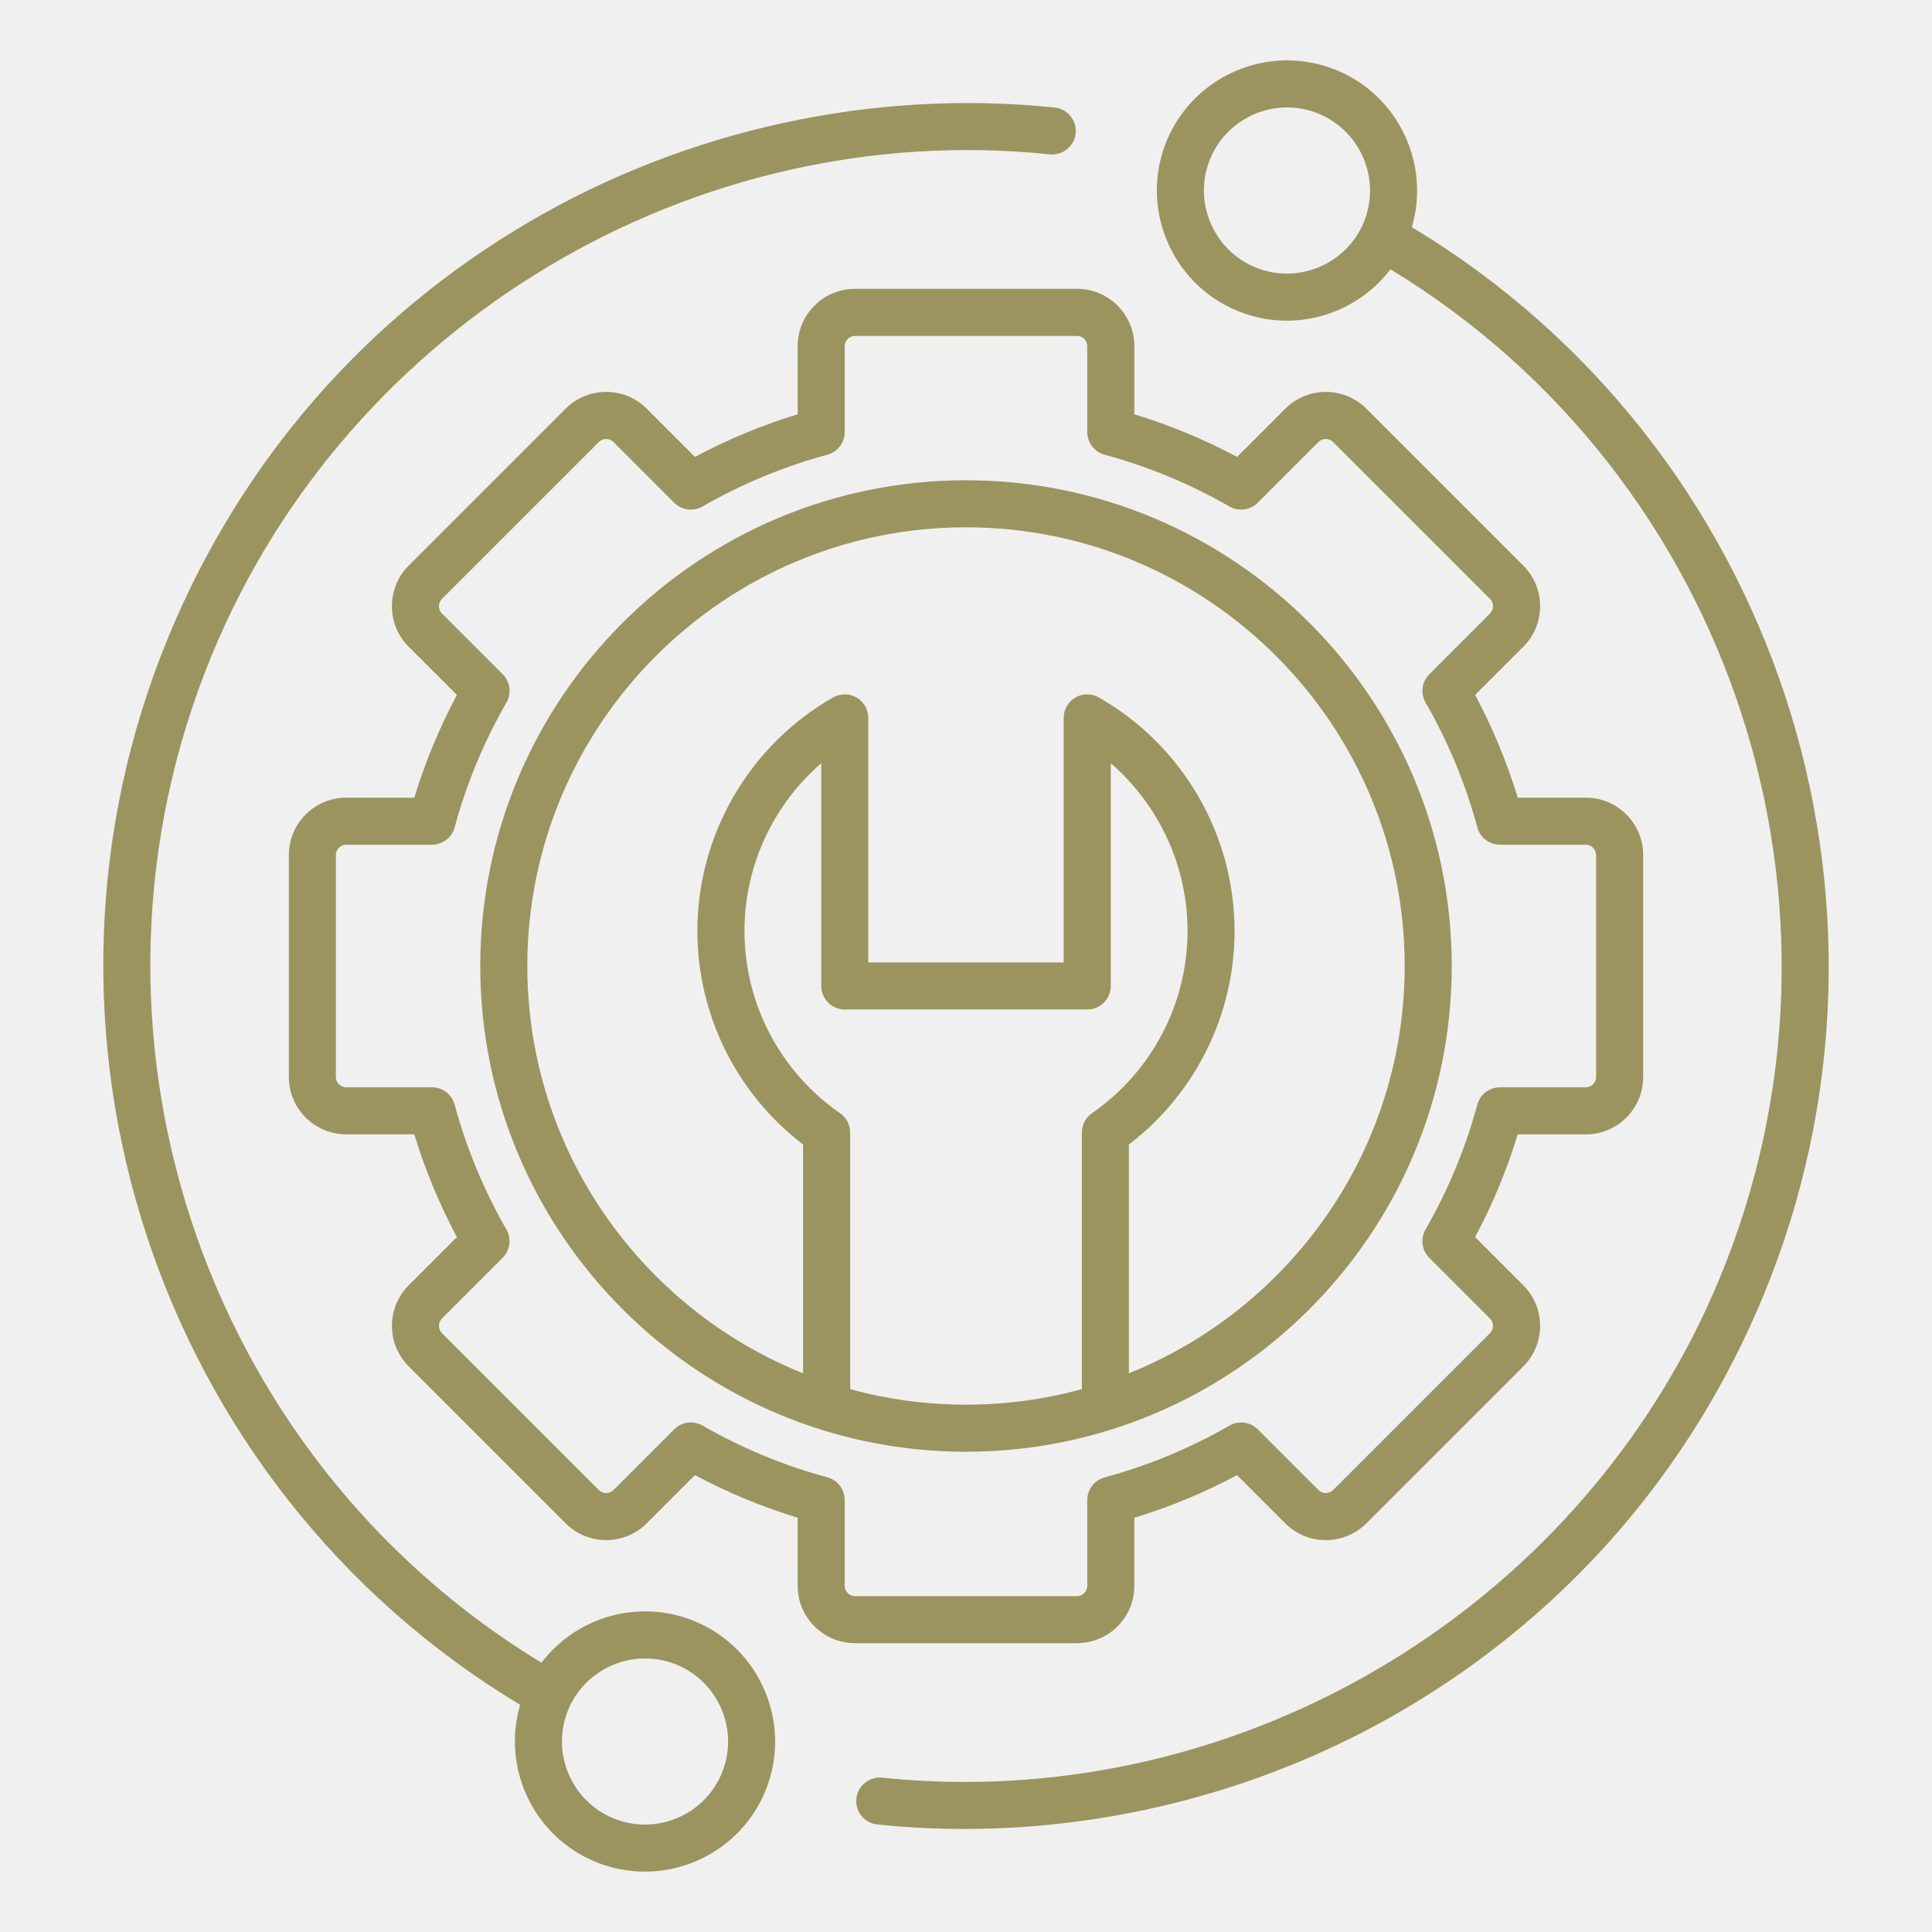
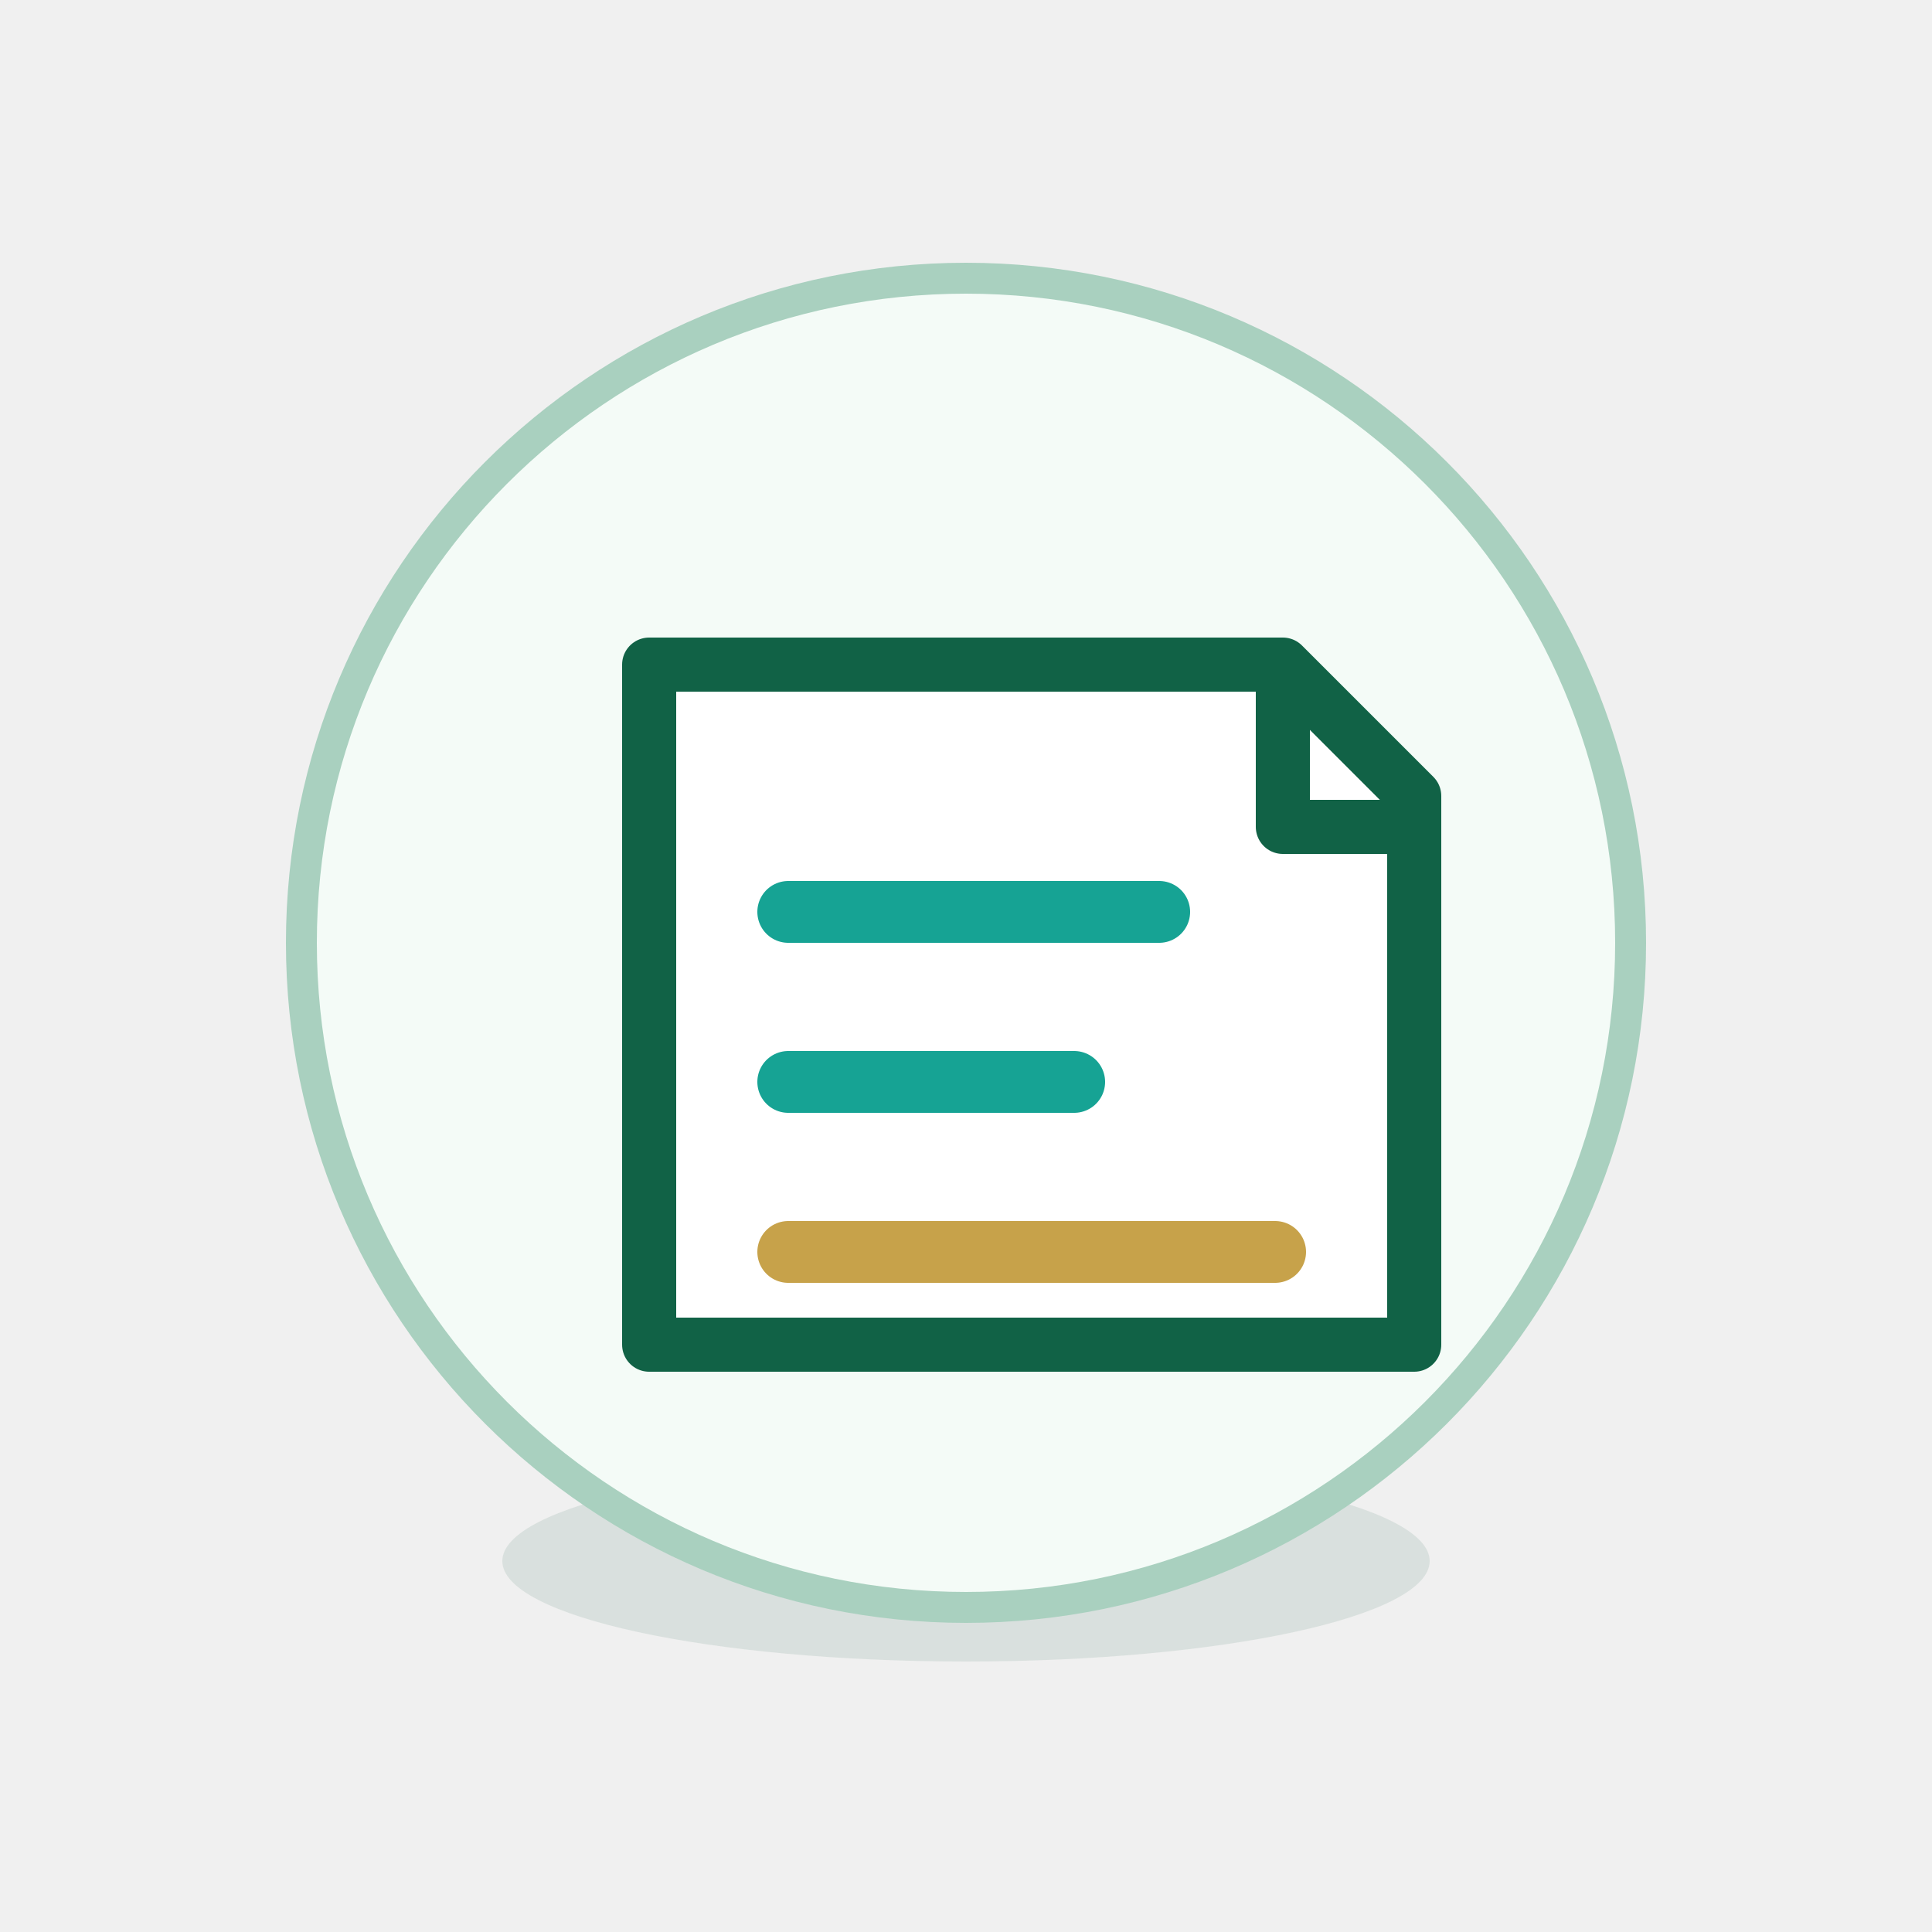
- <svg xmlns="http://www.w3.org/2000/svg" viewBox="0 0 96 96" id="Layer_1" overflow="hidden">
-   <style>
- .MsftOfcThm_Accent4_Fill_v2 {
-  fill:#9B945F;
- }
- </style>
-   <path d="M70.154 11.288C71.075 8.16 69.502 4.766 66.423 3.492 63.129 2.128 59.339 3.699 57.975 6.994 56.612 10.288 58.182 14.078 61.477 15.442 62.283 15.776 63.119 15.934 63.941 15.934 65.943 15.934 67.863 14.996 69.093 13.381 86.065 23.69 93.102 45.027 85.454 63.504 79.172 78.68 64.124 88.545 47.94 88.544 46.579 88.544 45.208 88.474 43.836 88.332 43.192 88.265 42.619 88.732 42.553 89.374 42.486 90.016 42.953 90.591 43.595 90.657 45.032 90.806 46.474 90.88 47.917 90.88 55.515 90.88 63.119 88.837 69.711 84.973 77.819 80.22 84.01 73.105 87.614 64.398 95.726 44.799 88.217 22.156 70.154 11.288ZM62.371 13.281C60.268 12.41 59.265 9.991 60.135 7.888 60.793 6.299 62.334 5.338 63.955 5.338 64.48 5.338 65.014 5.439 65.528 5.652 67.631 6.523 68.634 8.942 67.764 11.045 66.894 13.148 64.474 14.152 62.371 13.281ZM34.523 80.559C31.755 79.413 28.639 80.34 26.904 82.618 9.934 72.309 2.899 50.973 10.546 32.497 17.356 16.044 34.471 5.833 52.164 7.668 52.809 7.736 53.381 7.268 53.447 6.626 53.514 5.984 53.047 5.409 52.405 5.343 43.407 4.409 34.133 6.429 26.289 11.028 18.181 15.781 11.99 22.896 8.386 31.603 0.274 51.201 7.782 73.844 25.846 84.712 24.925 87.84 26.498 91.233 29.577 92.508 30.383 92.842 31.219 93 32.042 93 34.581 93 36.995 91.495 38.025 89.007 39.388 85.712 37.817 81.923 34.523 80.559ZM35.865 88.113C34.994 90.216 32.575 91.22 30.472 90.349 28.369 89.478 27.366 87.059 28.236 84.956 28.894 83.367 30.435 82.406 32.056 82.406 32.581 82.406 33.115 82.507 33.629 82.72 35.732 83.59 36.735 86.009 35.865 88.113ZM56.364 78.802 56.364 75.417C58.129 74.879 59.84 74.17 61.47 73.3L63.865 75.696C64.975 76.806 66.781 76.806 67.891 75.696L75.694 67.894C76.804 66.784 76.804 64.978 75.694 63.868L73.297 61.471C74.168 59.839 74.877 58.129 75.414 56.367L78.801 56.367C80.371 56.367 81.648 55.09 81.648 53.52L81.648 42.483C81.648 40.913 80.371 39.636 78.801 39.636L75.416 39.636C74.878 37.872 74.169 36.161 73.299 34.53L75.695 32.134C76.805 31.024 76.805 29.218 75.695 28.108L67.893 20.306C66.783 19.196 64.977 19.196 63.867 20.306L61.47 22.703C59.839 21.833 58.128 21.123 56.366 20.586L56.366 17.199C56.366 15.629 55.089 14.352 53.519 14.352L42.483 14.352C40.913 14.352 39.636 15.629 39.636 17.199L39.636 20.586C37.873 21.123 36.163 21.833 34.531 22.703L32.134 20.306C31.598 19.77 30.883 19.474 30.121 19.474 29.359 19.474 28.644 19.769 28.108 20.306L20.306 28.108C19.77 28.644 19.474 29.359 19.474 30.121 19.474 30.883 19.769 31.598 20.306 32.134L22.703 34.531C21.833 36.162 21.123 37.872 20.586 39.636L17.2 39.636C15.63 39.636 14.353 40.913 14.353 42.483L14.353 53.517C14.353 55.087 15.63 56.364 17.2 56.364L20.585 56.364C21.123 58.128 21.833 59.839 22.702 61.47L20.307 63.866C19.197 64.976 19.197 66.782 20.307 67.892L28.109 75.694C29.219 76.804 31.025 76.805 32.135 75.694L34.532 73.297C36.164 74.168 37.874 74.877 39.636 75.414L39.636 78.801C39.636 80.371 40.913 81.648 42.483 81.648L53.517 81.648C55.087 81.649 56.364 80.372 56.364 78.802ZM41.973 78.802 41.973 74.535C41.973 74.007 41.619 73.545 41.109 73.407 38.947 72.822 36.861 71.957 34.909 70.835 34.727 70.73 34.526 70.68 34.327 70.68 34.025 70.68 33.725 70.797 33.5 71.022L30.48 74.042C30.284 74.237 29.955 74.237 29.76 74.042L21.958 66.24C21.763 66.045 21.763 65.715 21.958 65.519L24.976 62.501C25.349 62.128 25.426 61.55 25.163 61.092 24.042 59.142 23.177 57.055 22.591 54.89 22.453 54.38 21.991 54.026 21.463 54.026L17.198 54.026C16.922 54.026 16.689 53.793 16.689 53.517L16.689 42.483C16.689 42.207 16.922 41.974 17.198 41.974L21.464 41.974C21.992 41.974 22.454 41.62 22.592 41.11 23.177 38.946 24.042 36.86 25.164 34.91 25.427 34.452 25.351 33.874 24.977 33.501L21.958 30.482C21.83 30.354 21.811 30.201 21.811 30.122 21.811 30.042 21.83 29.89 21.958 29.762L29.761 21.96C29.889 21.832 30.041 21.813 30.121 21.813 30.201 21.813 30.353 21.832 30.481 21.96L33.5 24.979C33.873 25.353 34.451 25.429 34.909 25.166 36.86 24.045 38.946 23.18 41.109 22.595 41.619 22.457 41.973 21.995 41.973 21.467L41.973 17.2C41.973 16.924 42.206 16.691 42.482 16.691L53.516 16.691C53.792 16.691 54.025 16.924 54.025 17.2L54.025 21.467C54.025 21.995 54.379 22.457 54.889 22.595 57.051 23.18 59.137 24.045 61.089 25.167 61.547 25.43 62.124 25.354 62.498 24.98L65.518 21.96C65.714 21.765 66.043 21.765 66.239 21.96L74.041 29.762C74.236 29.957 74.236 30.287 74.041 30.482L71.023 33.5C70.65 33.873 70.573 34.451 70.836 34.909 71.957 36.859 72.822 38.946 73.408 41.111 73.546 41.621 74.008 41.975 74.536 41.975L78.801 41.975C79.077 41.975 79.31 42.208 79.31 42.484L79.31 53.518C79.31 53.794 79.077 54.027 78.801 54.027L74.534 54.027C74.006 54.027 73.544 54.381 73.406 54.891 72.821 57.053 71.956 59.139 70.834 61.091 70.571 61.549 70.648 62.126 71.021 62.5L74.04 65.52C74.235 65.715 74.235 66.045 74.04 66.241L66.238 74.043C66.043 74.238 65.712 74.238 65.518 74.043L62.5 71.025C62.126 70.651 61.549 70.575 61.091 70.838 59.141 71.959 57.055 72.824 54.889 73.41 54.379 73.548 54.025 74.01 54.025 74.538L54.025 78.803C54.025 79.079 53.792 79.312 53.516 79.312L42.483 79.312C42.207 79.311 41.973 79.078 41.973 78.802ZM72.136 48C72.136 34.692 61.309 23.864 48 23.864 34.692 23.864 23.864 34.691 23.864 48 23.864 61.309 34.692 72.136 48 72.136 61.309 72.136 72.136 61.308 72.136 48ZM42.244 69.025 42.244 56.275C42.244 55.891 42.056 55.532 41.741 55.314 38.767 53.255 36.992 49.869 36.992 46.257 36.992 43.033 38.415 39.995 40.808 37.924L40.808 48.992C40.808 49.638 41.331 50.161 41.977 50.161L54.024 50.161C54.67 50.161 55.193 49.638 55.193 48.992L55.193 37.924C57.586 39.995 59.009 43.033 59.009 46.257 59.009 49.869 57.234 53.255 54.26 55.314 53.945 55.532 53.757 55.891 53.757 56.275L53.757 69.025C51.923 69.528 49.993 69.798 48.001 69.798 46.008 69.798 44.079 69.528 42.244 69.025ZM56.093 68.239 56.093 56.87C59.393 54.35 61.345 50.428 61.345 46.257 61.345 41.473 58.761 37.028 54.601 34.656 54.239 34.45 53.795 34.451 53.435 34.661 53.075 34.87 52.853 35.255 52.853 35.672L52.853 47.824 43.144 47.824 43.144 35.672C43.144 35.256 42.922 34.87 42.562 34.661 42.202 34.452 41.758 34.45 41.396 34.656 37.236 37.028 34.652 41.473 34.652 46.257 34.652 50.428 36.604 54.349 39.904 56.87L39.904 68.239C31.883 65.019 26.202 57.161 26.202 48 26.202 35.981 35.98 26.202 48 26.202 60.02 26.202 69.798 35.981 69.798 48 69.798 57.161 64.117 65.019 56.093 68.239Z" class="MsftOfcThm_Accent4_Fill_v2" fill="#9B945F" />
+ <svg xmlns="http://www.w3.org/2000/svg" width="500" height="500" viewBox="0 0 500 500" fill="none">
+   <defs>
+     <linearGradient id="g" x1="80" y1="64" x2="420" y2="438" gradientUnits="userSpaceOnUse">
+       <stop stop-color="#1F8B68" />
+       <stop offset="1" stop-color="#0B5139" />
+     </linearGradient>
+     <linearGradient id="a" x1="90" y1="80" x2="410" y2="420" gradientUnits="userSpaceOnUse">
+       <stop stop-color="#E4C96F" />
+       <stop offset="1" stop-color="#C7A24A" />
+     </linearGradient>
+     <linearGradient id="t" x1="88" y1="80" x2="420" y2="410" gradientUnits="userSpaceOnUse">
+       <stop stop-color="#2BC7B8" />
+       <stop offset="1" stop-color="#16A394" />
+     </linearGradient>
+   </defs>
+   <ellipse cx="250" cy="404" rx="120" ry="26" fill="#0B5139" opacity="0.10" />
+   <circle cx="250" cy="244" r="172" fill="#F4FBF7" stroke="#A9D0BF" stroke-width="8" />
+   <path d="M168 172h164l34 34v142H168z" fill="white" stroke="#116246" stroke-width="14" stroke-linejoin="round" />
+   <path d="M332 172v42h34" stroke="#116246" stroke-width="14" stroke-linejoin="round" />
+   <path d="M204 236h96M204 280h74" stroke="#16A394" stroke-width="16" stroke-linecap="round" />
+   <path d="M204 324h126" stroke="#C7A24A" stroke-width="16" stroke-linecap="round" />
</svg>
